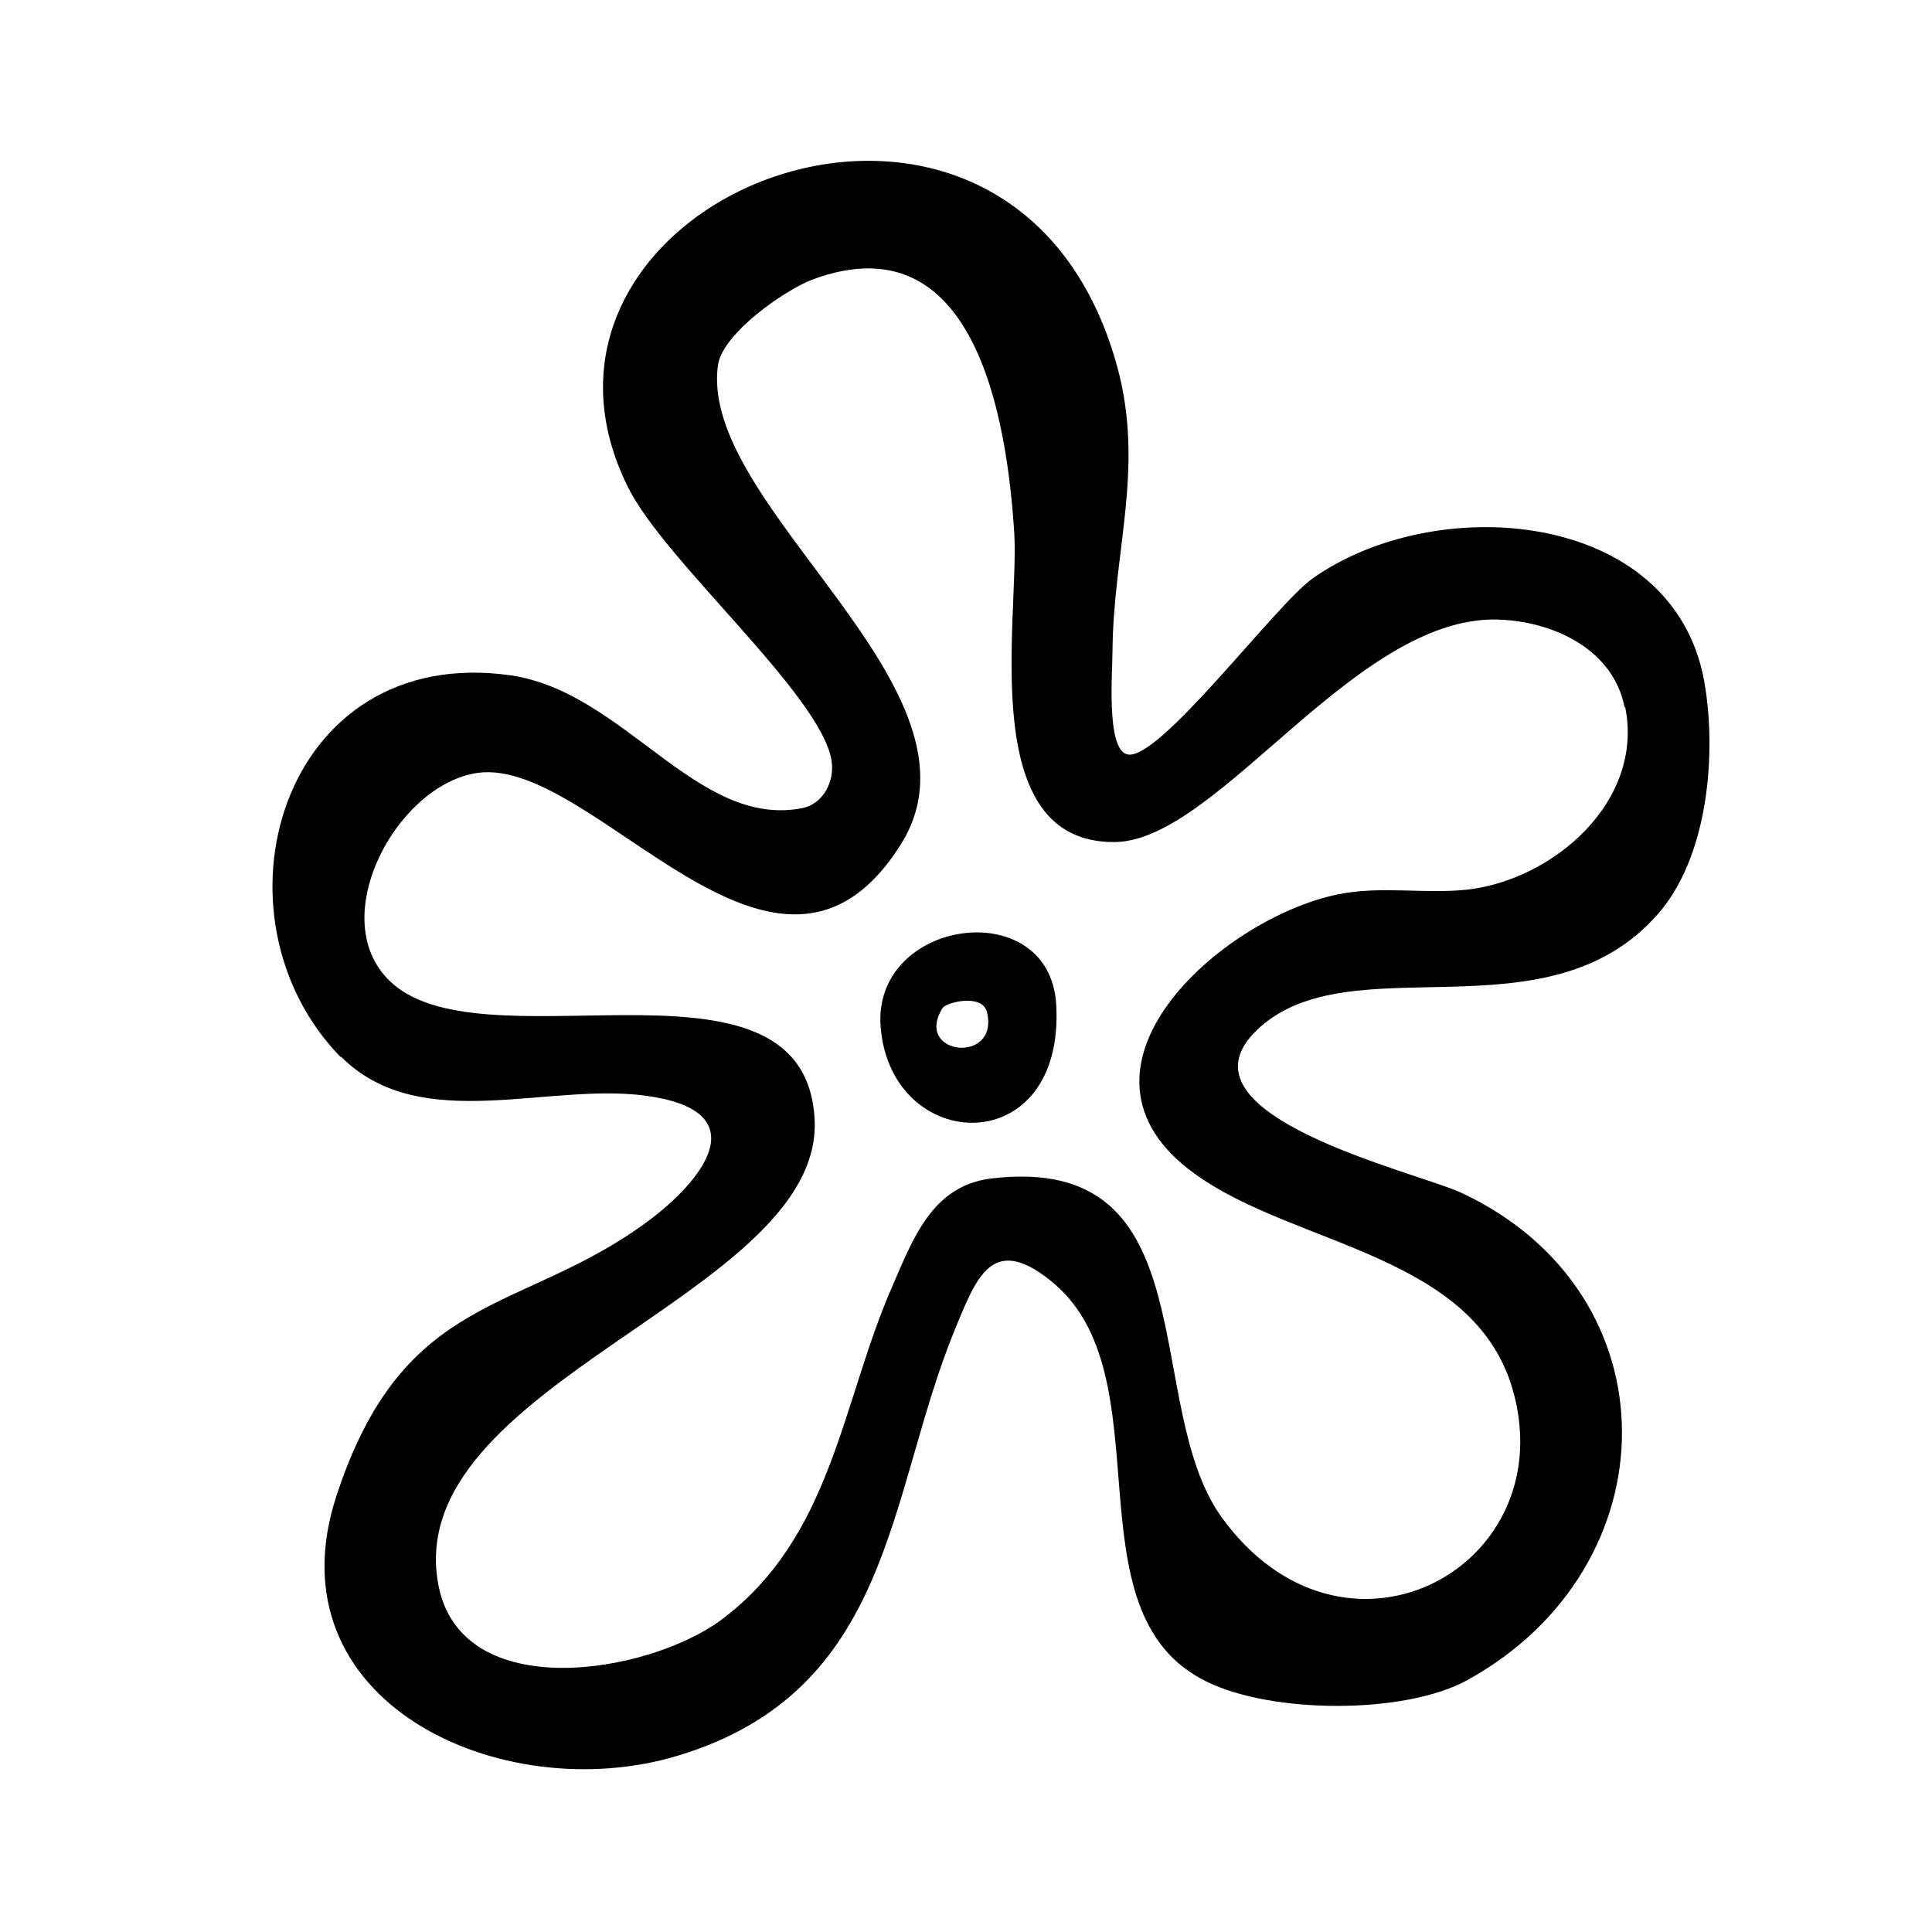
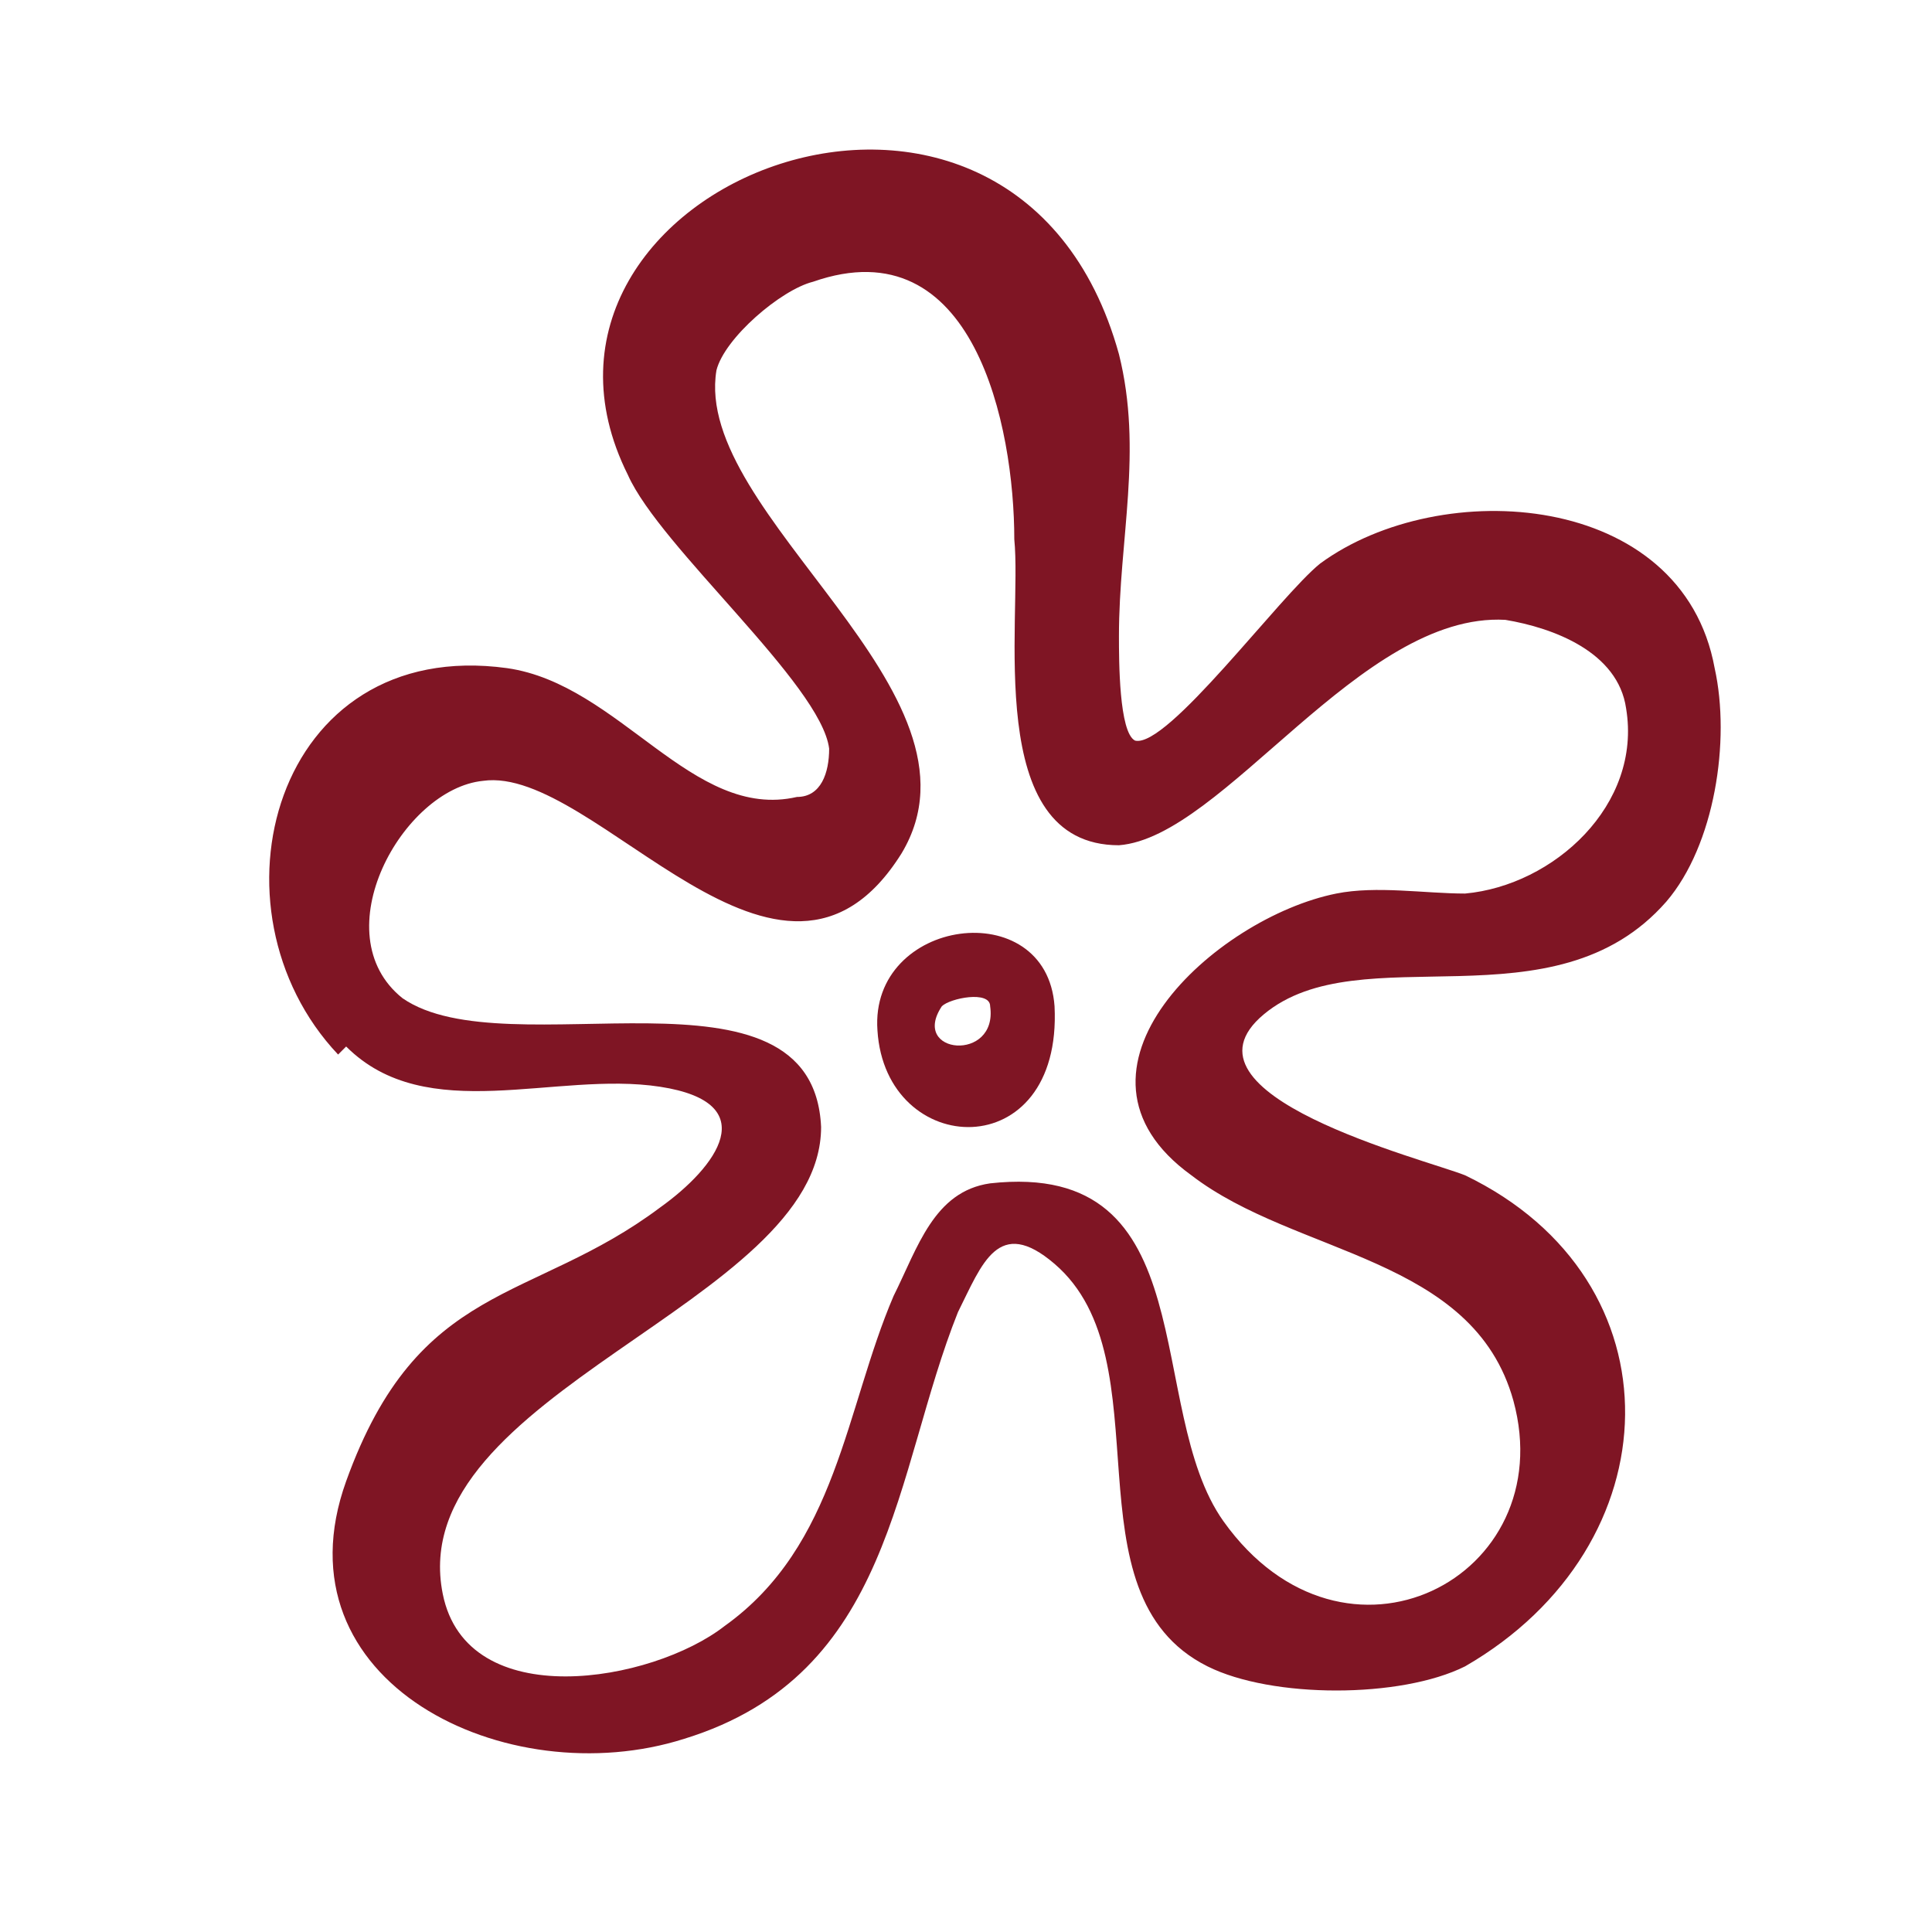
- <svg xmlns="http://www.w3.org/2000/svg" id="Layer_1" viewBox="0 0 24 24">
+ <svg xmlns="http://www.w3.org/2000/svg" id="Layer_1" version="1.1" viewBox="0 0 24 24">
+   <defs>
+     <style>
+       .st0 {
+         fill: #7f1524;
+       }
+     </style>
+   </defs>
  <g id="nDpVH7">
    <g>
-       <path d="M4.24,13.14c-1.72-1.75-.76-5.16,2.11-4.75,1.41.21,2.31,1.9,3.61,1.65.27-.05.41-.34.37-.59-.13-.82-2.07-2.47-2.53-3.4-1.8-3.63,4.79-6.21,6.08-1.49.34,1.25-.05,2.29-.06,3.52,0,.27-.08,1.22.18,1.29.38.11,1.83-1.84,2.3-2.18,1.53-1.09,4.48-.87,4.87,1.27.16.9.05,2.19-.58,2.9-1.38,1.57-3.81.35-4.96,1.42s1.98,1.78,2.53,2.04c2.66,1.25,2.62,4.64.07,6.05-.78.43-2.43.42-3.24.02-1.77-.86-.47-3.83-1.95-4.99-.72-.57-.91-.03-1.18.62-.84,2.05-.76,4.48-3.44,5.29-2.19.66-5.08-.67-4.24-3.23s2.29-2.24,3.87-3.41c.66-.49,1.33-1.32.09-1.54-1.26-.23-2.9.51-3.91-.51ZM20.18,8.78c-.14-.7-.85-1.04-1.5-1.08-1.8-.13-3.52,2.73-4.82,2.76-1.74.03-1.2-2.75-1.26-3.83-.09-1.44-.49-3.9-2.5-3.16-.35.13-1.12.67-1.18,1.06-.26,1.76,3.48,4.04,2.27,5.96-1.54,2.45-3.79-1.08-5.25-.89-1.04.14-1.98,1.93-1,2.67,1.27.95,5.08-.59,5.18,1.65.09,2.18-5.18,3.27-4.67,5.79.3,1.46,2.58,1.09,3.5.42,1.39-1.03,1.5-2.7,2.13-4.14.26-.6.5-1.26,1.23-1.35,2.72-.33,1.86,2.8,2.86,4.2,1.5,2.09,4.2.67,3.64-1.51-.45-1.76-2.72-1.84-3.97-2.75-1.79-1.29.32-3.17,1.78-3.47.54-.11,1.08,0,1.62-.06,1.07-.13,2.18-1.1,1.95-2.26Z" />
-       <path d="M13.12,12.47c.12,1.96-2.05,1.88-2.18.29-.11-1.35,2.09-1.66,2.18-.29ZM11.71,12.52c-.37.59.71.71.55.05-.06-.23-.5-.12-.55-.05Z" />
+       <path class="st0" d="M4.2,13.1c-1.7-1.8-.8-5.2,2.1-4.8,1.4.2,2.3,1.9,3.6,1.6.3,0,.4-.3.4-.6-.1-.8-2.1-2.5-2.5-3.4-1.8-3.6,4.8-6.2,6.1-1.5.3,1.2,0,2.3,0,3.5,0,.3,0,1.2.2,1.3.4.1,1.8-1.8,2.3-2.2,1.5-1.1,4.5-.9,4.9,1.3.2.9,0,2.2-.6,2.9-1.4,1.6-3.8.4-5,1.4s2,1.8,2.5,2c2.7,1.3,2.6,4.6,0,6.1-.8.4-2.4.4-3.2,0-1.8-.9-.5-3.8-1.9-5-.7-.6-.9,0-1.2.6-.8,2-.8,4.5-3.4,5.3-2.2.7-5.1-.7-4.2-3.2s2.3-2.2,3.9-3.4c.7-.5,1.3-1.3,0-1.5-1.3-.2-2.9.5-3.9-.5h0ZM20.2,8.8c-.1-.7-.9-1-1.5-1.1-1.8-.1-3.5,2.7-4.8,2.8-1.7,0-1.2-2.8-1.3-3.8,0-1.4-.5-3.9-2.5-3.2-.4.1-1.1.7-1.2,1.1-.3,1.8,3.5,4,2.3,6-1.5,2.4-3.8-1.1-5.2-.9-1,.1-2,1.9-1,2.7,1.3.9,5.1-.6,5.2,1.6,0,2.2-5.2,3.3-4.7,5.8.3,1.5,2.6,1.1,3.5.4,1.4-1,1.5-2.7,2.1-4.1.3-.6.5-1.3,1.2-1.4,2.7-.3,1.9,2.8,2.9,4.2,1.5,2.1,4.2.7,3.6-1.5-.5-1.8-2.7-1.8-4-2.8-1.8-1.3.3-3.2,1.8-3.5.5-.1,1.1,0,1.6,0,1.1-.1,2.2-1.1,2-2.3h0Z" />
+       <path class="st0" d="M13.1,12.5c.1,2-2.1,1.9-2.2.3-.1-1.4,2.1-1.7,2.2-.3ZM11.7,12.5c-.4.6.7.7.6,0,0-.2-.5-.1-.6,0Z" />
    </g>
  </g>
</svg>
